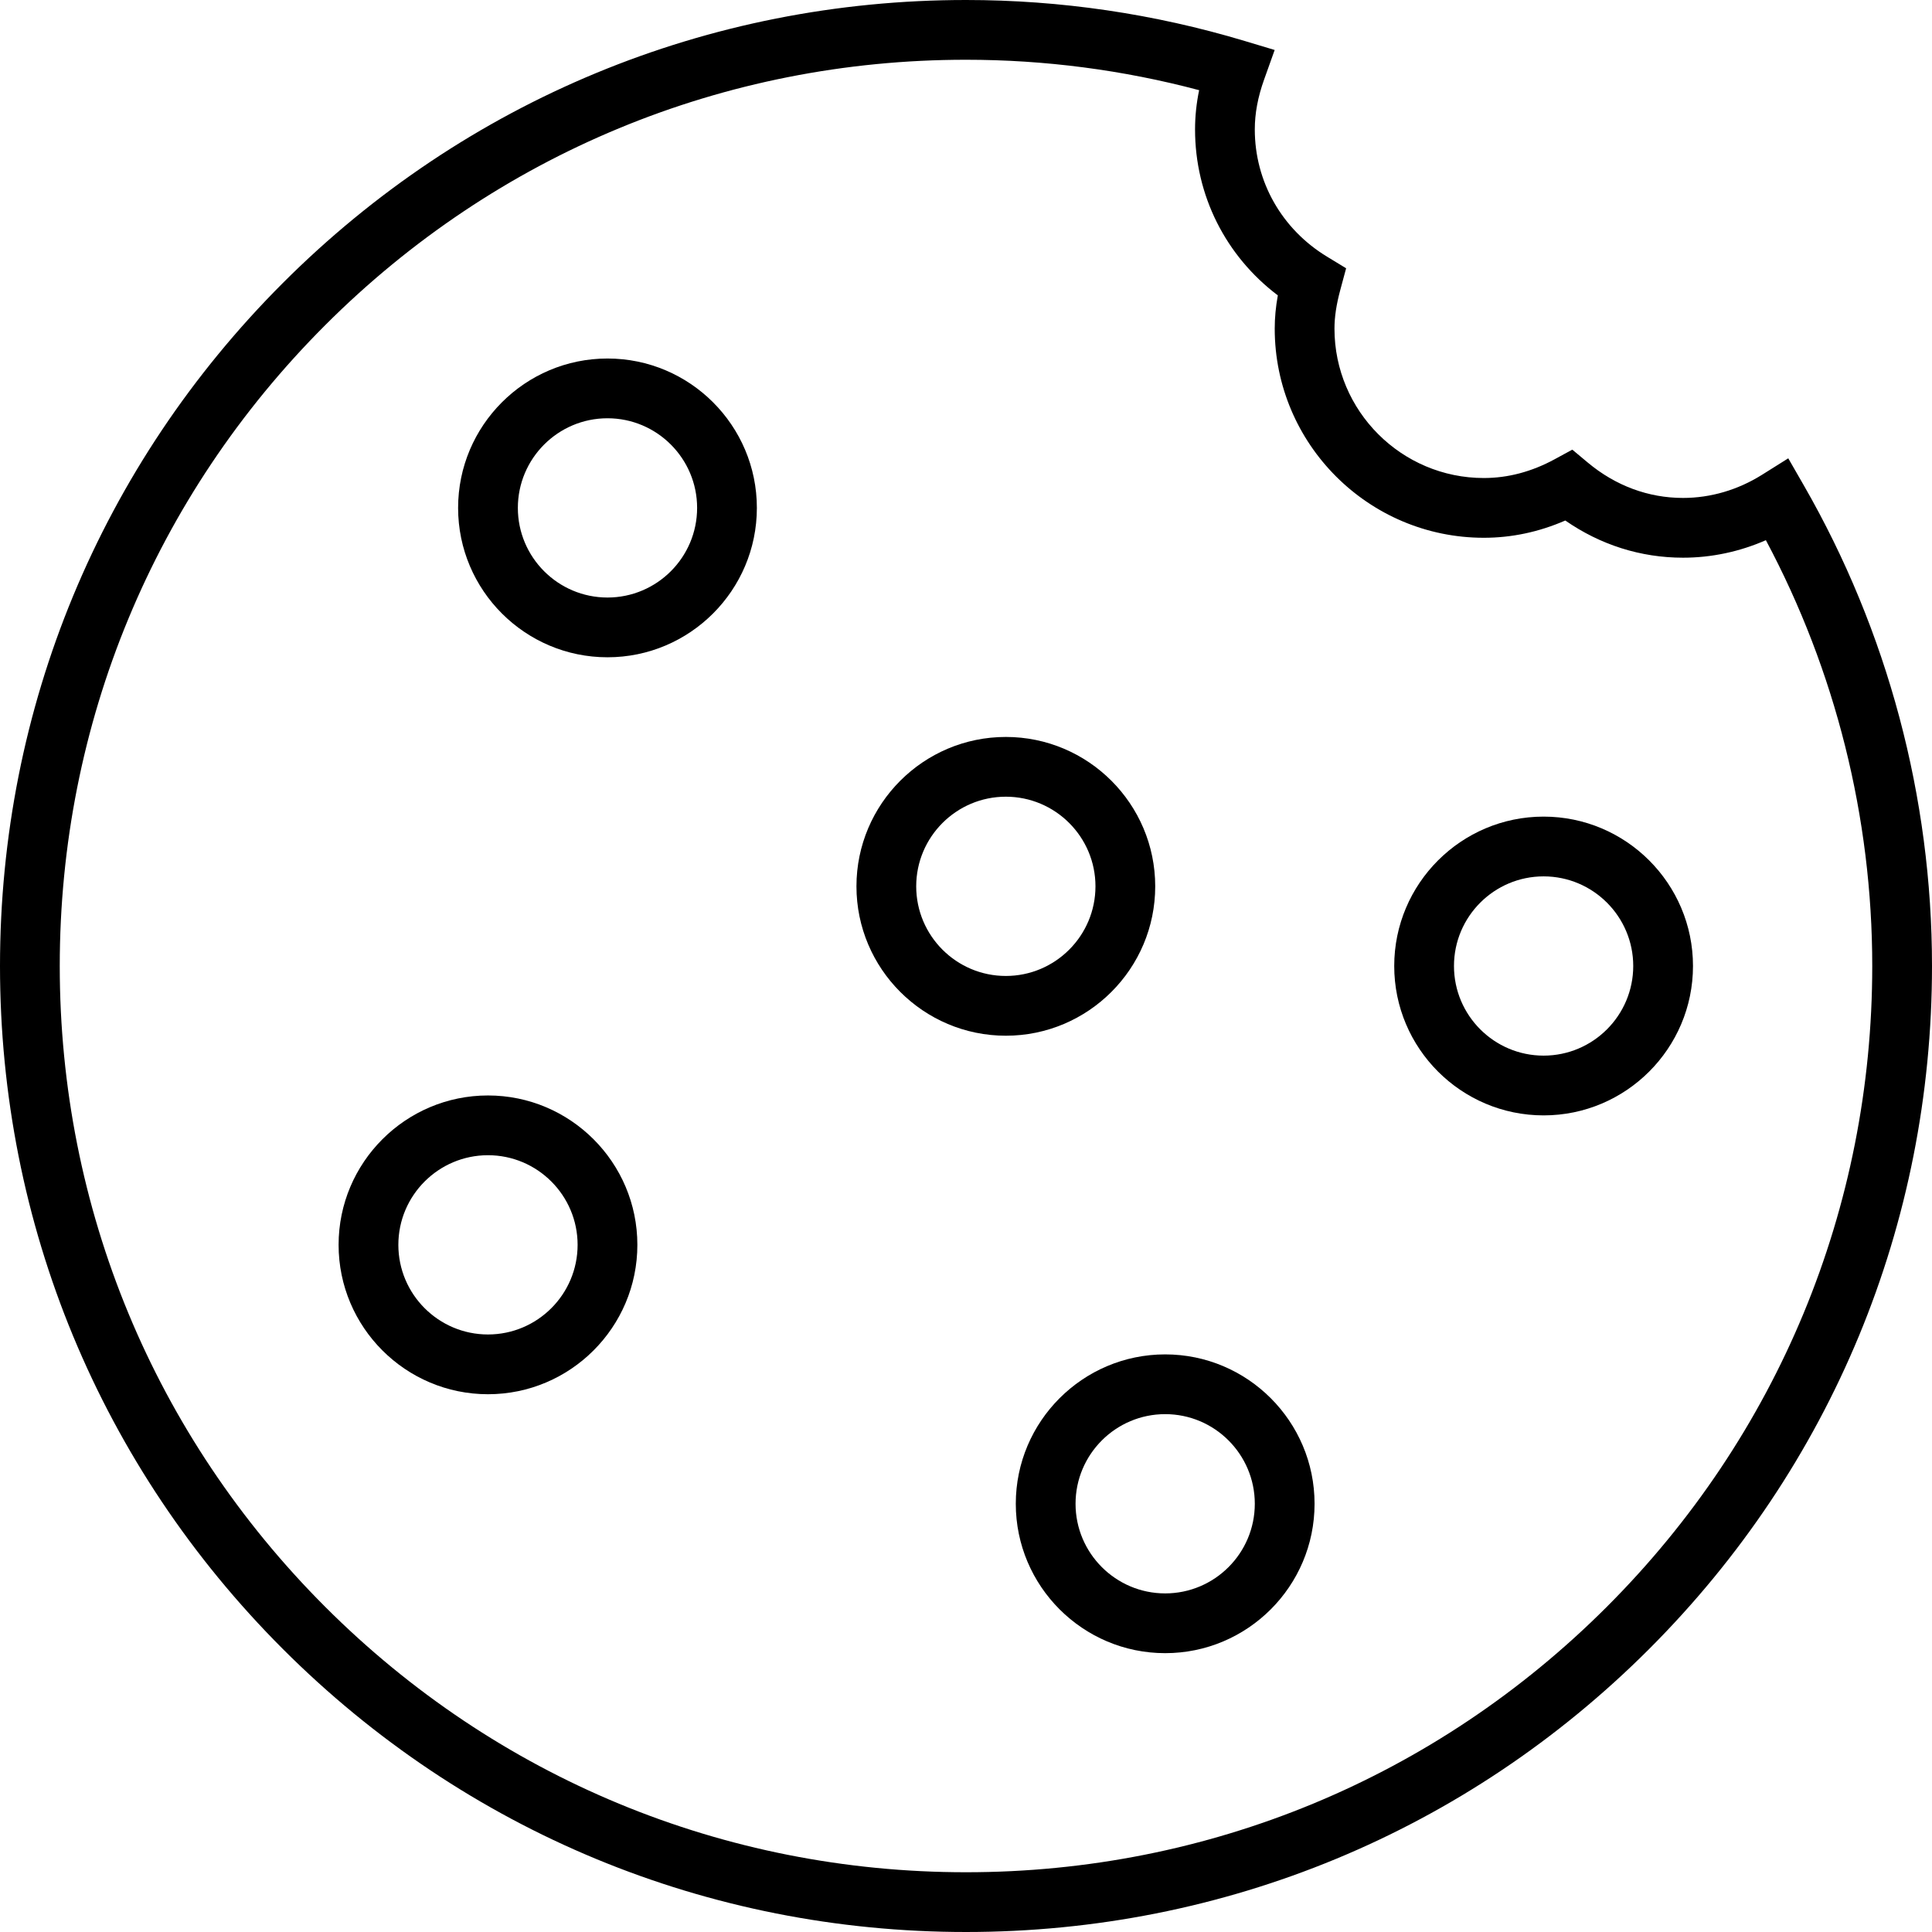
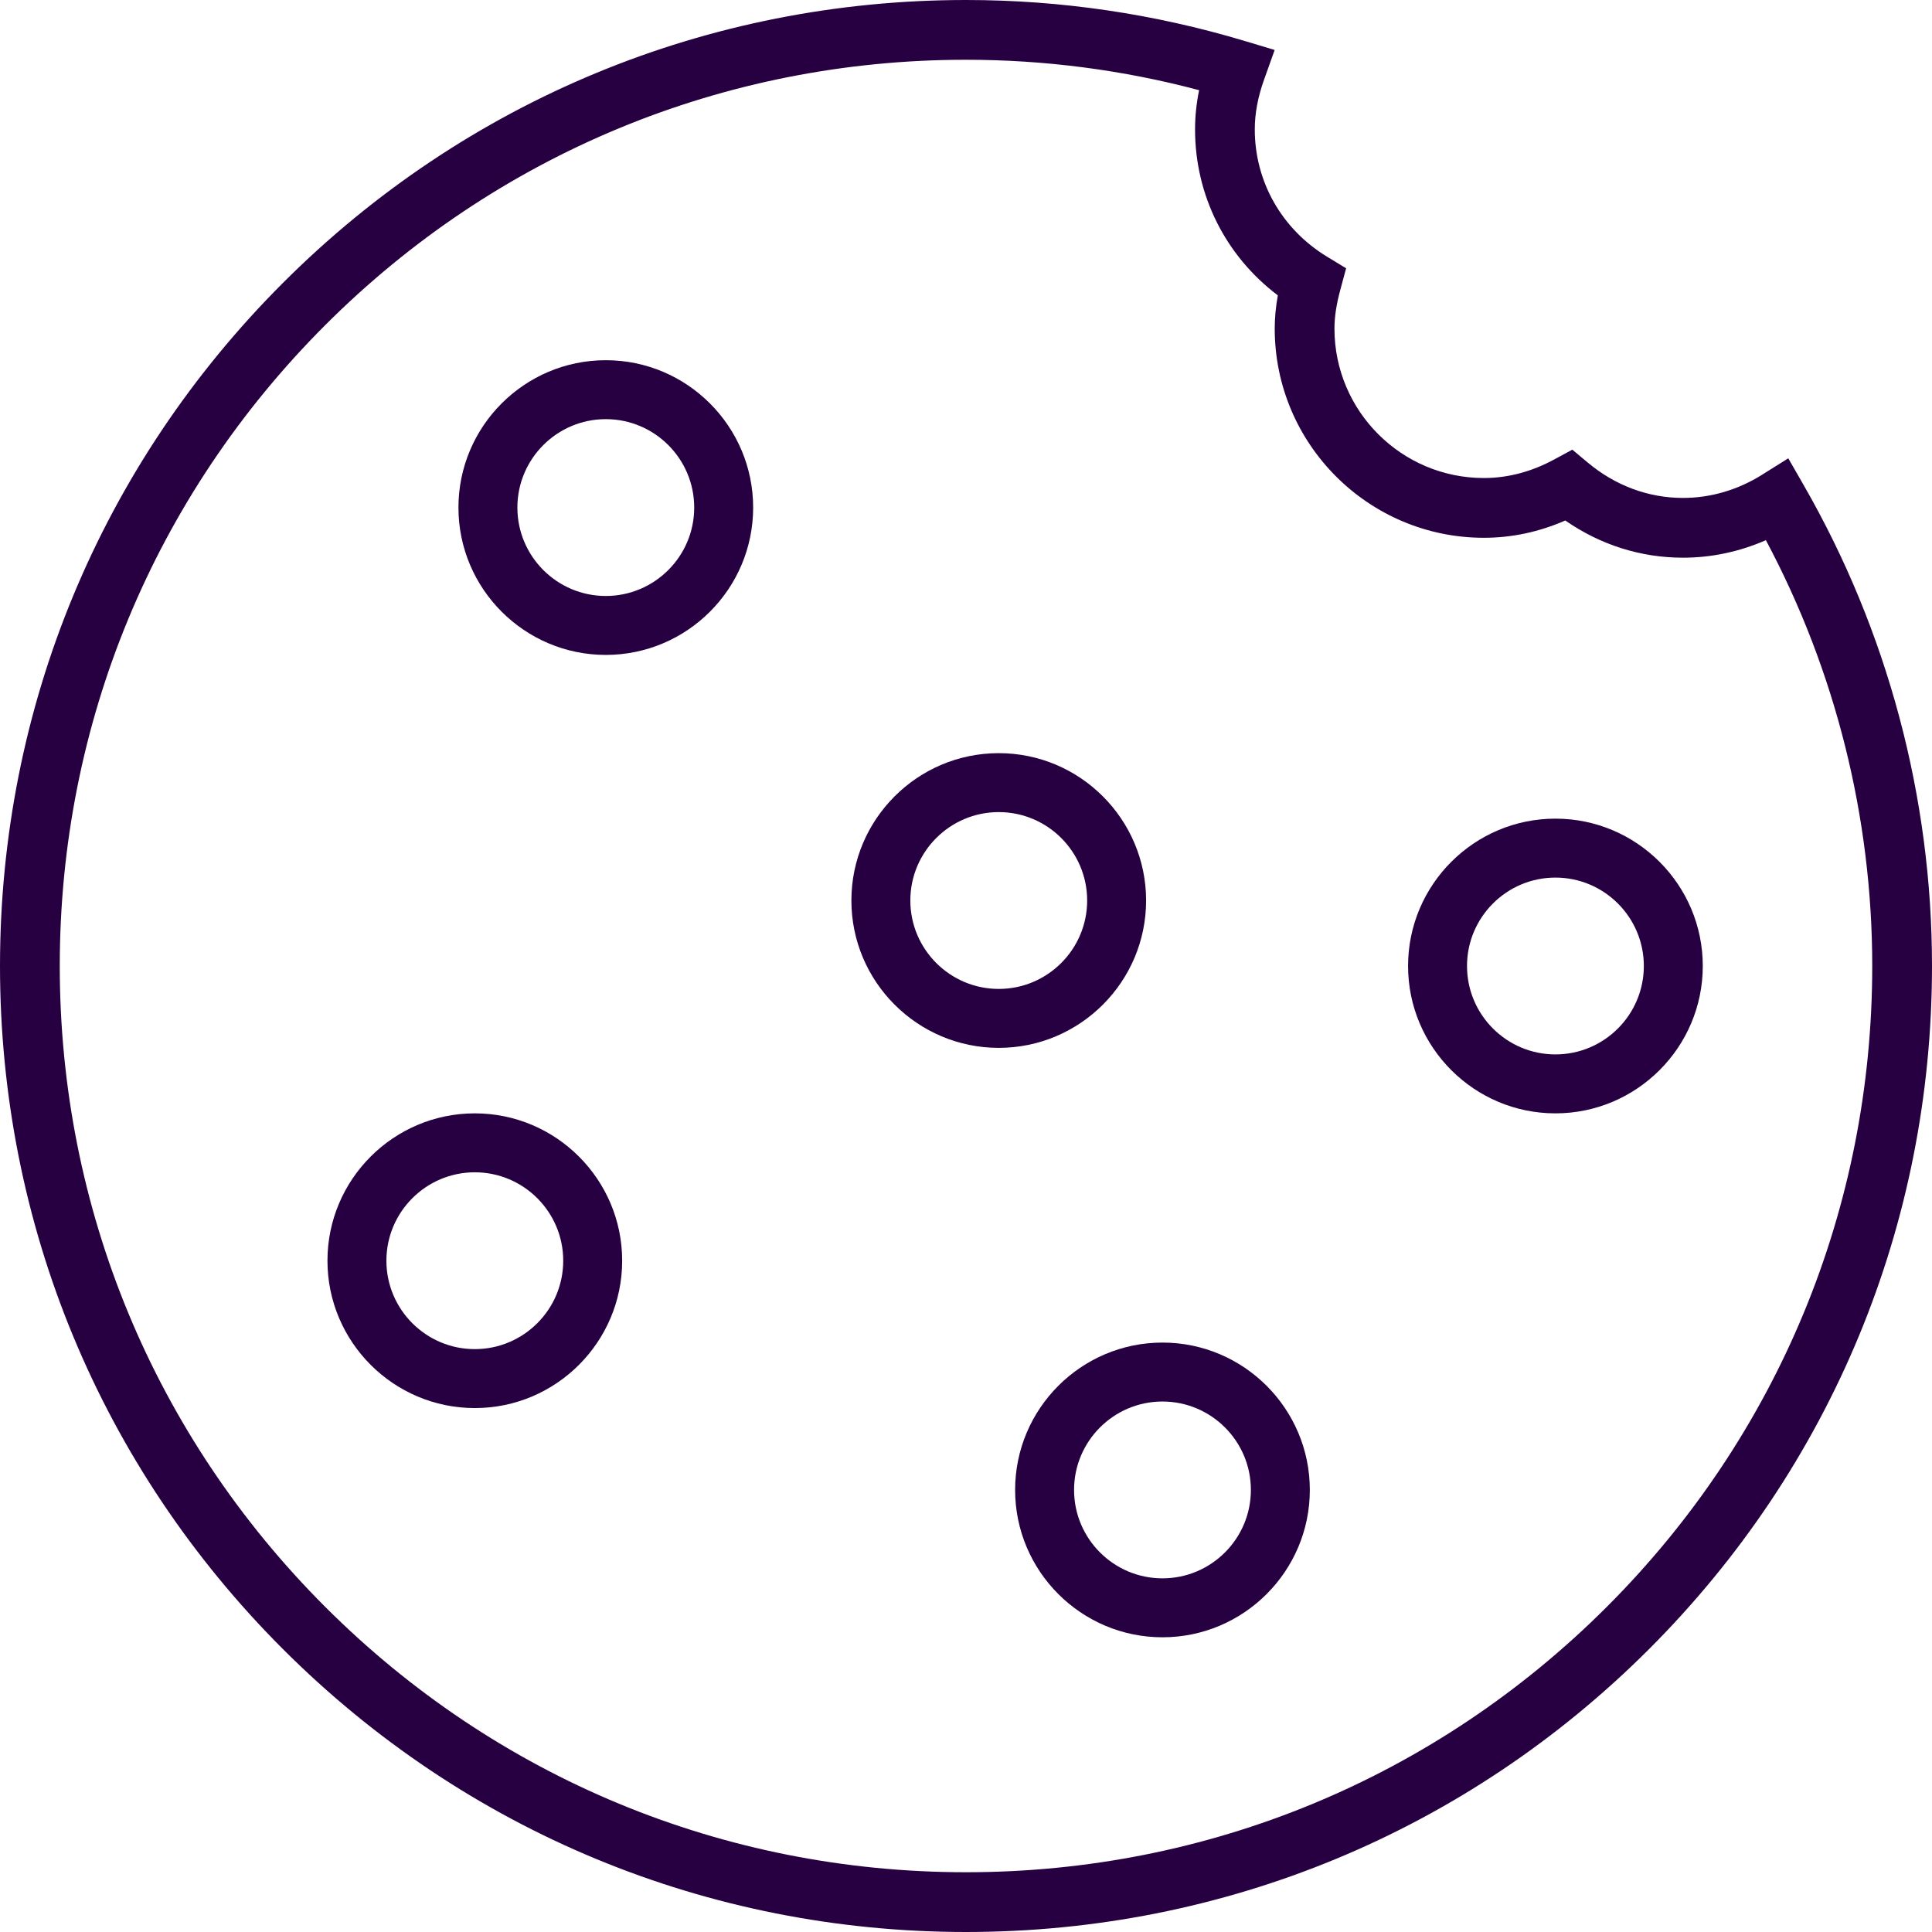
- <svg xmlns="http://www.w3.org/2000/svg" version="1.1" id="Layer_1" x="0px" y="0px" viewBox="0 0 512 512" style="enable-background:new 0 0 512 512;" xml:space="preserve">
-   <g>
-     <g>
-       <path d="M478.01,128.591l-4.101-7.131l-6.97,4.372c-6.391,4.008-13.625,6.127-20.918,6.127c-9.167,0-17.886-3.232-25.215-9.35    l-4.128-3.446l-4.725,2.567c-6.047,3.284-12.344,4.95-18.716,4.95c-21.829,0-39.588-17.758-39.588-39.588    c0-3.091,0.491-6.352,1.543-10.26l1.544-5.737l-5.076-3.087c-11.977-7.286-19.126-19.884-19.126-33.7    c0-4.252,0.805-8.575,2.464-13.214l2.802-7.848l-7.981-2.398C305.857,3.651,281.021,0,256,0    C187.619,0,123.331,26.628,74.979,74.979C26.628,123.331,0,187.619,0,256s26.628,132.669,74.979,181.021    C123.331,485.372,187.619,512,256,512s132.669-26.628,181.021-74.979C485.372,388.669,512,324.381,512,256    C512,211.32,500.246,167.261,478.01,128.591z M425.824,425.824c-45.361,45.36-105.672,70.341-169.824,70.341    s-124.462-24.981-169.824-70.341C40.816,380.462,15.835,320.152,15.835,256S40.816,131.538,86.176,86.176    C131.538,40.816,191.848,15.835,256,15.835c20.883,0,41.629,2.709,61.782,8.063c-0.724,3.502-1.081,6.952-1.081,10.411    c0,17.46,8.102,33.513,21.936,43.97c-0.556,3.072-0.822,5.953-0.822,8.814c0,30.56,24.863,55.423,55.423,55.423    c7.372,0,14.612-1.537,21.582-4.576c9.303,6.464,19.991,9.855,31.201,9.855c7.532,0,14.994-1.589,21.955-4.64    c18.463,34.627,28.19,73.479,28.19,112.846C496.165,320.152,471.184,380.462,425.824,425.824z" />
-     </g>
-   </g>
-   <g>
-     <g>
-       <path d="M160.99,95.01c-21.829,0-39.588,17.758-39.588,39.588c0,21.829,17.759,39.588,39.588,39.588    c21.829,0,39.588-17.758,39.588-39.588S182.819,95.01,160.99,95.01z M160.99,158.351c-13.098,0-23.753-10.656-23.753-23.753    c0-13.097,10.655-23.753,23.753-23.753c13.098,0,23.753,10.656,23.753,23.753C184.742,147.695,174.087,158.351,160.99,158.351z" />
-     </g>
-   </g>
-   <g>
-     <g>
-       <path d="M409.072,216.412c-21.829,0-39.588,17.758-39.588,39.588s17.758,39.588,39.588,39.588S448.66,277.829,448.66,256    C448.66,234.171,430.901,216.412,409.072,216.412z M409.072,279.753c-13.097,0-23.753-10.656-23.753-23.753    c0-13.097,10.656-23.753,23.753-23.753c13.097,0,23.753,10.656,23.753,23.753C432.825,269.097,422.169,279.753,409.072,279.753z" />
-     </g>
-   </g>
-   <g>
-     <g>
-       <path d="M129.32,290.309c-21.829,0-39.588,17.758-39.588,39.588s17.758,39.588,39.588,39.588s39.588-17.758,39.588-39.588    S151.149,290.309,129.32,290.309z M129.32,353.649c-13.098,0-23.753-10.656-23.753-23.753c0-13.097,10.655-23.753,23.753-23.753    c13.098,0,23.753,10.656,23.753,23.753C153.072,342.994,142.417,353.649,129.32,353.649z" />
-     </g>
-   </g>
-   <g>
-     <g>
-       <path d="M266.557,195.299c-21.829,0-39.588,17.759-39.588,39.588c0,21.829,17.759,39.588,39.588,39.588    c21.829,0,39.588-17.758,39.588-39.588C306.144,213.057,288.386,195.299,266.557,195.299z M266.557,258.639    c-13.098,0-23.753-10.656-23.753-23.753c0-13.097,10.655-23.753,23.753-23.753c13.097,0,23.753,10.656,23.753,23.753    C290.309,247.983,279.653,258.639,266.557,258.639z" />
-     </g>
-   </g>
-   <g>
-     <g>
-       <path d="M308.784,358.928c-21.829,0-39.588,17.758-39.588,39.588s17.758,39.588,39.588,39.588s39.588-17.758,39.588-39.588    S330.613,358.928,308.784,358.928z M308.784,422.268c-13.097,0-23.753-10.656-23.753-23.753c0-13.097,10.656-23.753,23.753-23.753    c13.097,0,23.753,10.656,23.753,23.753C332.536,411.612,321.88,422.268,308.784,422.268z" />
-     </g>
-   </g>
-   <g>
- </g>
-   <g>
- </g>
-   <g>
- </g>
-   <g>
- </g>
-   <g>
- </g>
-   <g>
- </g>
-   <g>
- </g>
-   <g>
- </g>
-   <g>
- </g>
-   <g>
- </g>
-   <g>
- </g>
-   <g>
- </g>
-   <g>
- </g>
-   <g>
- </g>
-   <g>
- </g>
+ <svg xmlns="http://www.w3.org/2000/svg" width="59" height="59" viewBox="0 0 59 59" fill="none">
+   <path fill-rule="evenodd" clip-rule="evenodd" d="M54.611 13.996L55.083 14.818C57.645 19.274 59 24.351 59 29.5C59 37.38 55.931 44.788 50.36 50.36C44.788 55.931 37.38 59 29.5 59C21.62 59 14.212 55.931 8.64 50.36C3.068 44.788 0 37.38 0 29.5C0 21.62 3.068 14.212 8.64 8.64C14.212 3.068 21.62 0 29.5 0C32.383 0 35.245 0.421 38.007 1.25L38.926 1.526L38.603 2.431C38.412 2.965 38.319 3.463 38.319 3.953C38.319 5.546 39.143 6.997 40.523 7.837L41.108 8.193L40.93 8.854C40.809 9.304 40.752 9.68 40.752 10.036C40.752 12.552 42.799 14.598 45.314 14.598C46.049 14.598 46.774 14.406 47.471 14.027L48.016 13.732L48.491 14.129C49.336 14.834 50.341 15.206 51.397 15.206C52.237 15.206 53.071 14.962 53.807 14.5L54.611 13.996ZM29.5 57.175C36.892 57.175 43.842 54.297 49.07 49.07C54.297 43.842 57.175 36.892 57.175 29.5C57.175 24.964 56.054 20.487 53.927 16.496C53.125 16.848 52.265 17.031 51.397 17.031C50.105 17.031 48.874 16.64 47.801 15.895C46.998 16.246 46.164 16.423 45.315 16.423C41.793 16.423 38.928 13.558 38.928 10.036C38.928 9.706 38.959 9.374 39.023 9.02C37.428 7.815 36.495 5.966 36.495 3.954C36.495 3.555 36.536 3.157 36.619 2.754C34.297 2.137 31.906 1.825 29.5 1.825C22.108 1.825 15.158 4.703 9.93 9.93C4.703 15.158 1.825 22.108 1.825 29.5C1.825 36.892 4.703 43.842 9.93 49.07C15.158 54.297 22.108 57.175 29.5 57.175Z" fill="#270042" />
+   <path fill-rule="evenodd" clip-rule="evenodd" d="M14 15.5C14 13.019 16.019 11 18.5 11C20.981 11 23 13.019 23 15.5C23 17.981 20.981 20 18.5 20C16.019 20 14 17.981 14 15.5ZM15.8 15.5C15.8 16.989 17.011 18.2 18.5 18.2C19.989 18.2 21.2 16.989 21.2 15.5C21.2 14.011 19.989 12.8 18.5 12.8C17.011 12.8 15.8 14.011 15.8 15.5Z" fill="#270042" />
+   <path fill-rule="evenodd" clip-rule="evenodd" d="M43 29.5C43 27.019 45.019 25 47.5 25C49.981 25 52 27.019 52 29.5C52 31.981 49.981 34 47.5 34C45.019 34 43 31.981 43 29.5ZM44.8 29.5C44.8 30.989 46.011 32.2 47.5 32.2C48.989 32.2 50.2 30.989 50.2 29.5C50.2 28.011 48.989 26.8 47.5 26.8C46.011 26.8 44.8 28.011 44.8 29.5Z" fill="#270042" />
+   <path fill-rule="evenodd" clip-rule="evenodd" d="M10 38.5C10 36.019 12.019 34 14.5 34C16.981 34 19 36.019 19 38.5C19 40.981 16.981 43 14.5 43C12.019 43 10 40.981 10 38.5ZM11.8 38.5C11.8 39.989 13.011 41.2 14.5 41.2C15.989 41.2 17.2 39.989 17.2 38.5C17.2 37.011 15.989 35.8 14.5 35.8C13.011 35.8 11.8 37.011 11.8 38.5Z" fill="#270042" />
+   <path fill-rule="evenodd" clip-rule="evenodd" d="M26 27.5C26 25.019 28.019 23 30.5 23C32.981 23 35 25.019 35 27.5C35 29.981 32.981 32 30.5 32C28.019 32 26 29.981 26 27.5ZM27.8 27.5C27.8 28.989 29.011 30.2 30.5 30.2C31.989 30.2 33.2 28.989 33.2 27.5C33.2 26.011 31.989 24.8 30.5 24.8C29.011 24.8 27.8 26.011 27.8 27.5Z" fill="#270042" />
+   <path fill-rule="evenodd" clip-rule="evenodd" d="M31 45.5C31 43.019 33.019 41 35.5 41C37.981 41 40 43.019 40 45.5C40 47.981 37.981 50 35.5 50C33.019 50 31 47.981 31 45.5ZM32.8 45.5C32.8 46.989 34.011 48.2 35.5 48.2C36.989 48.2 38.2 46.989 38.2 45.5C38.2 44.011 36.989 42.8 35.5 42.8C34.011 42.8 32.8 44.011 32.8 45.5Z" fill="#270042" />
</svg>
